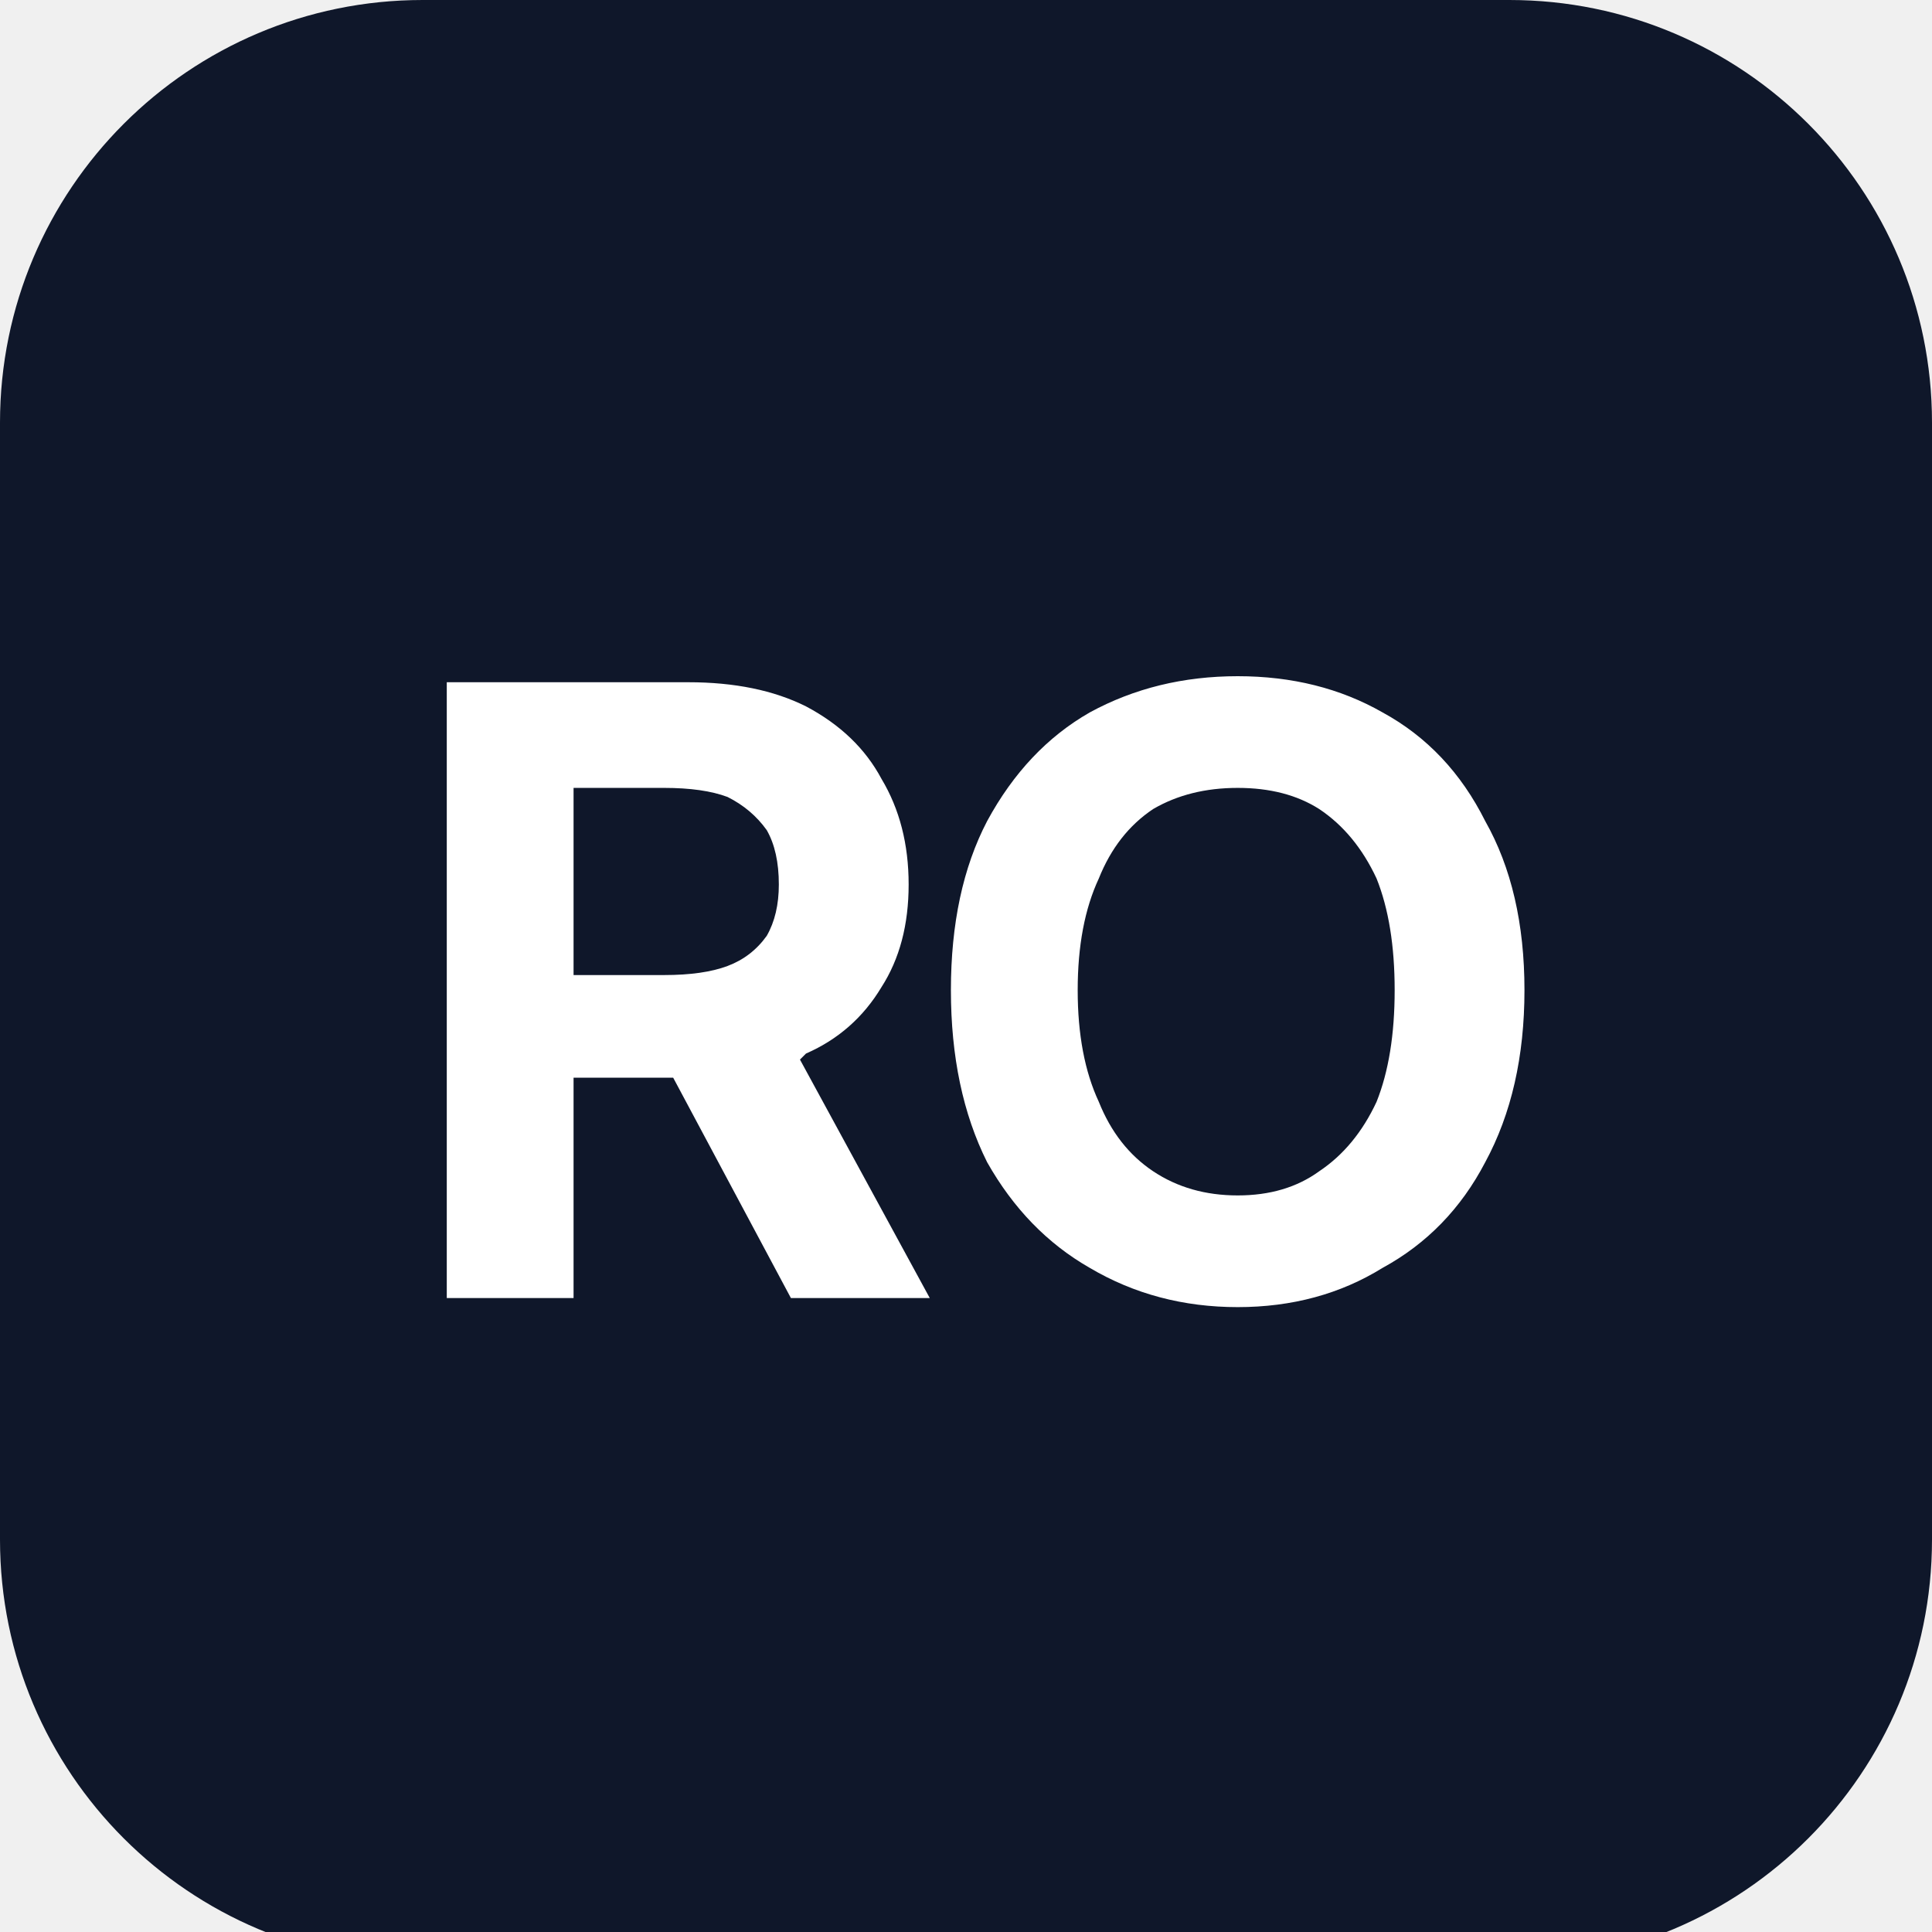
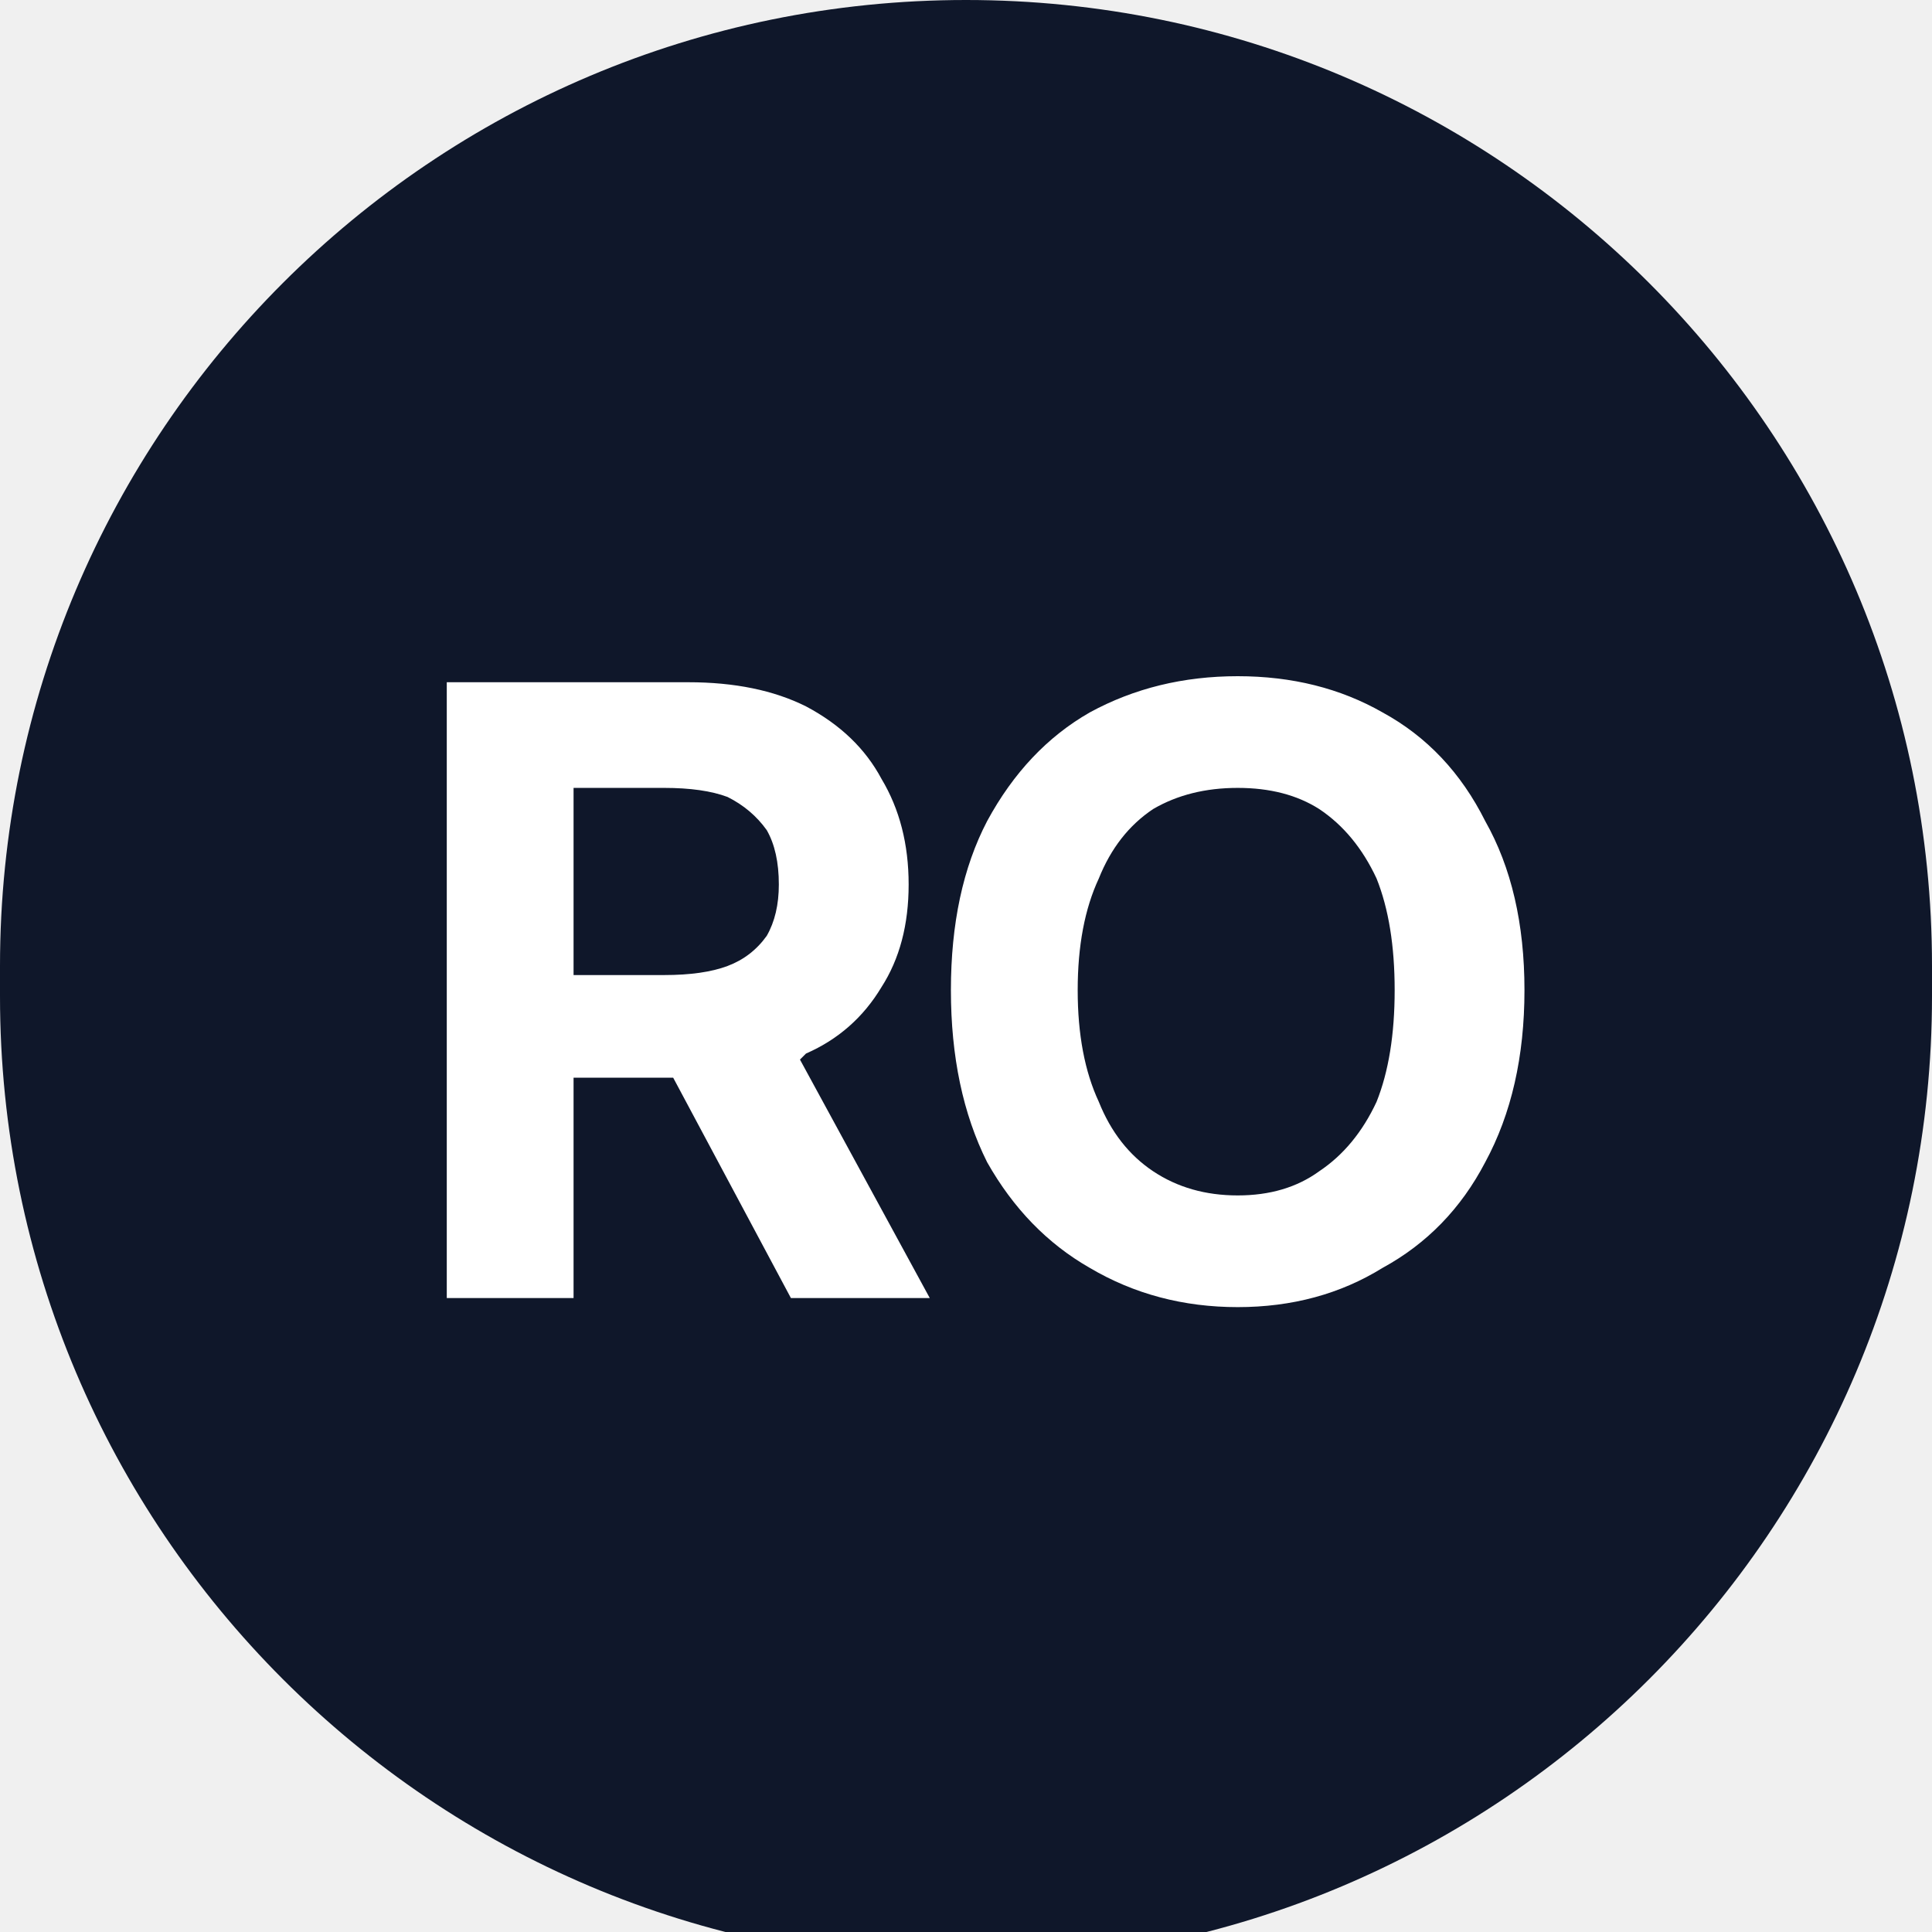
<svg xmlns="http://www.w3.org/2000/svg" width="64" height="64" viewBox="0 0 64 64">
  <mask id="satori_om-id">
    <rect x="0" y="0" width="64" height="65" fill="#fff" />
  </mask>
-   <path x="0" y="0" width="64" height="65" fill="#0f172a" d="M14,0 h36 a14,14 0 0 1 14,14 v37 a14,14 0 0 1 -14,14 h-36 a14,14 0 0 1 -14,-14 v-37 a14,14 0 0 1 14,-14" />
+   <path x="0" y="0" width="64" height="65" fill="#0f172a" d="M32,0 h0 a32,32 0 0 1 32,32 v1 a32,32 0 0 1 -32,32 h0 a32,32 0 0 1 -32,-32 v-1 a32,32 0 0 1 32,-32" />
  <g>
    <path fill="#fff" d="M19 43L14.8 43L14.8 22.6L22.8 22.6Q25.1 22.6 26.7 23.4Q28.4 24.3 29.2 25.8Q30.1 27.3 30.1 29.3Q30.1 31.3 29.2 32.7Q28.3 34.2 26.7 34.9L26.7 34.9Q26.6 35 26.5 35.1L26.5 35.1L30.8 43L26.2 43L22.3 35.7L19 35.7L19 43ZM19 26.1L19 32.3L22 32.3Q23.3 32.3 24.1 32Q24.9 31.7 25.4 31Q25.8 30.3 25.8 29.3L25.8 29.3Q25.8 28.2 25.4 27.5Q24.9 26.8 24.1 26.4Q23.3 26.1 22 26.1L22 26.1L19 26.1ZM41 43.3L41 43.3Q38.3 43.3 36.1 42Q34 40.8 32.7 38.5Q31.5 36.1 31.5 32.8L31.5 32.8Q31.5 29.5 32.7 27.2Q34 24.8 36.1 23.6Q38.3 22.4 41 22.4L41 22.4Q43.7 22.4 45.8 23.6Q48 24.8 49.2 27.2Q50.5 29.5 50.5 32.8L50.5 32.8Q50.5 36.1 49.2 38.5Q48 40.8 45.8 42Q43.7 43.3 41 43.3ZM41 39.6L41 39.6Q42.6 39.6 43.7 38.8Q44.9 38 45.6 36.5Q46.2 35 46.2 32.8L46.2 32.8Q46.2 30.6 45.6 29.1Q44.9 27.6 43.7 26.8Q42.6 26.1 41 26.1L41 26.1Q39.4 26.1 38.2 26.8Q37 27.6 36.4 29.1Q35.7 30.6 35.7 32.8L35.7 32.8Q35.7 35 36.4 36.5Q37 38 38.2 38.8Q39.4 39.6 41 39.6Z " />
  </g>
</svg>
